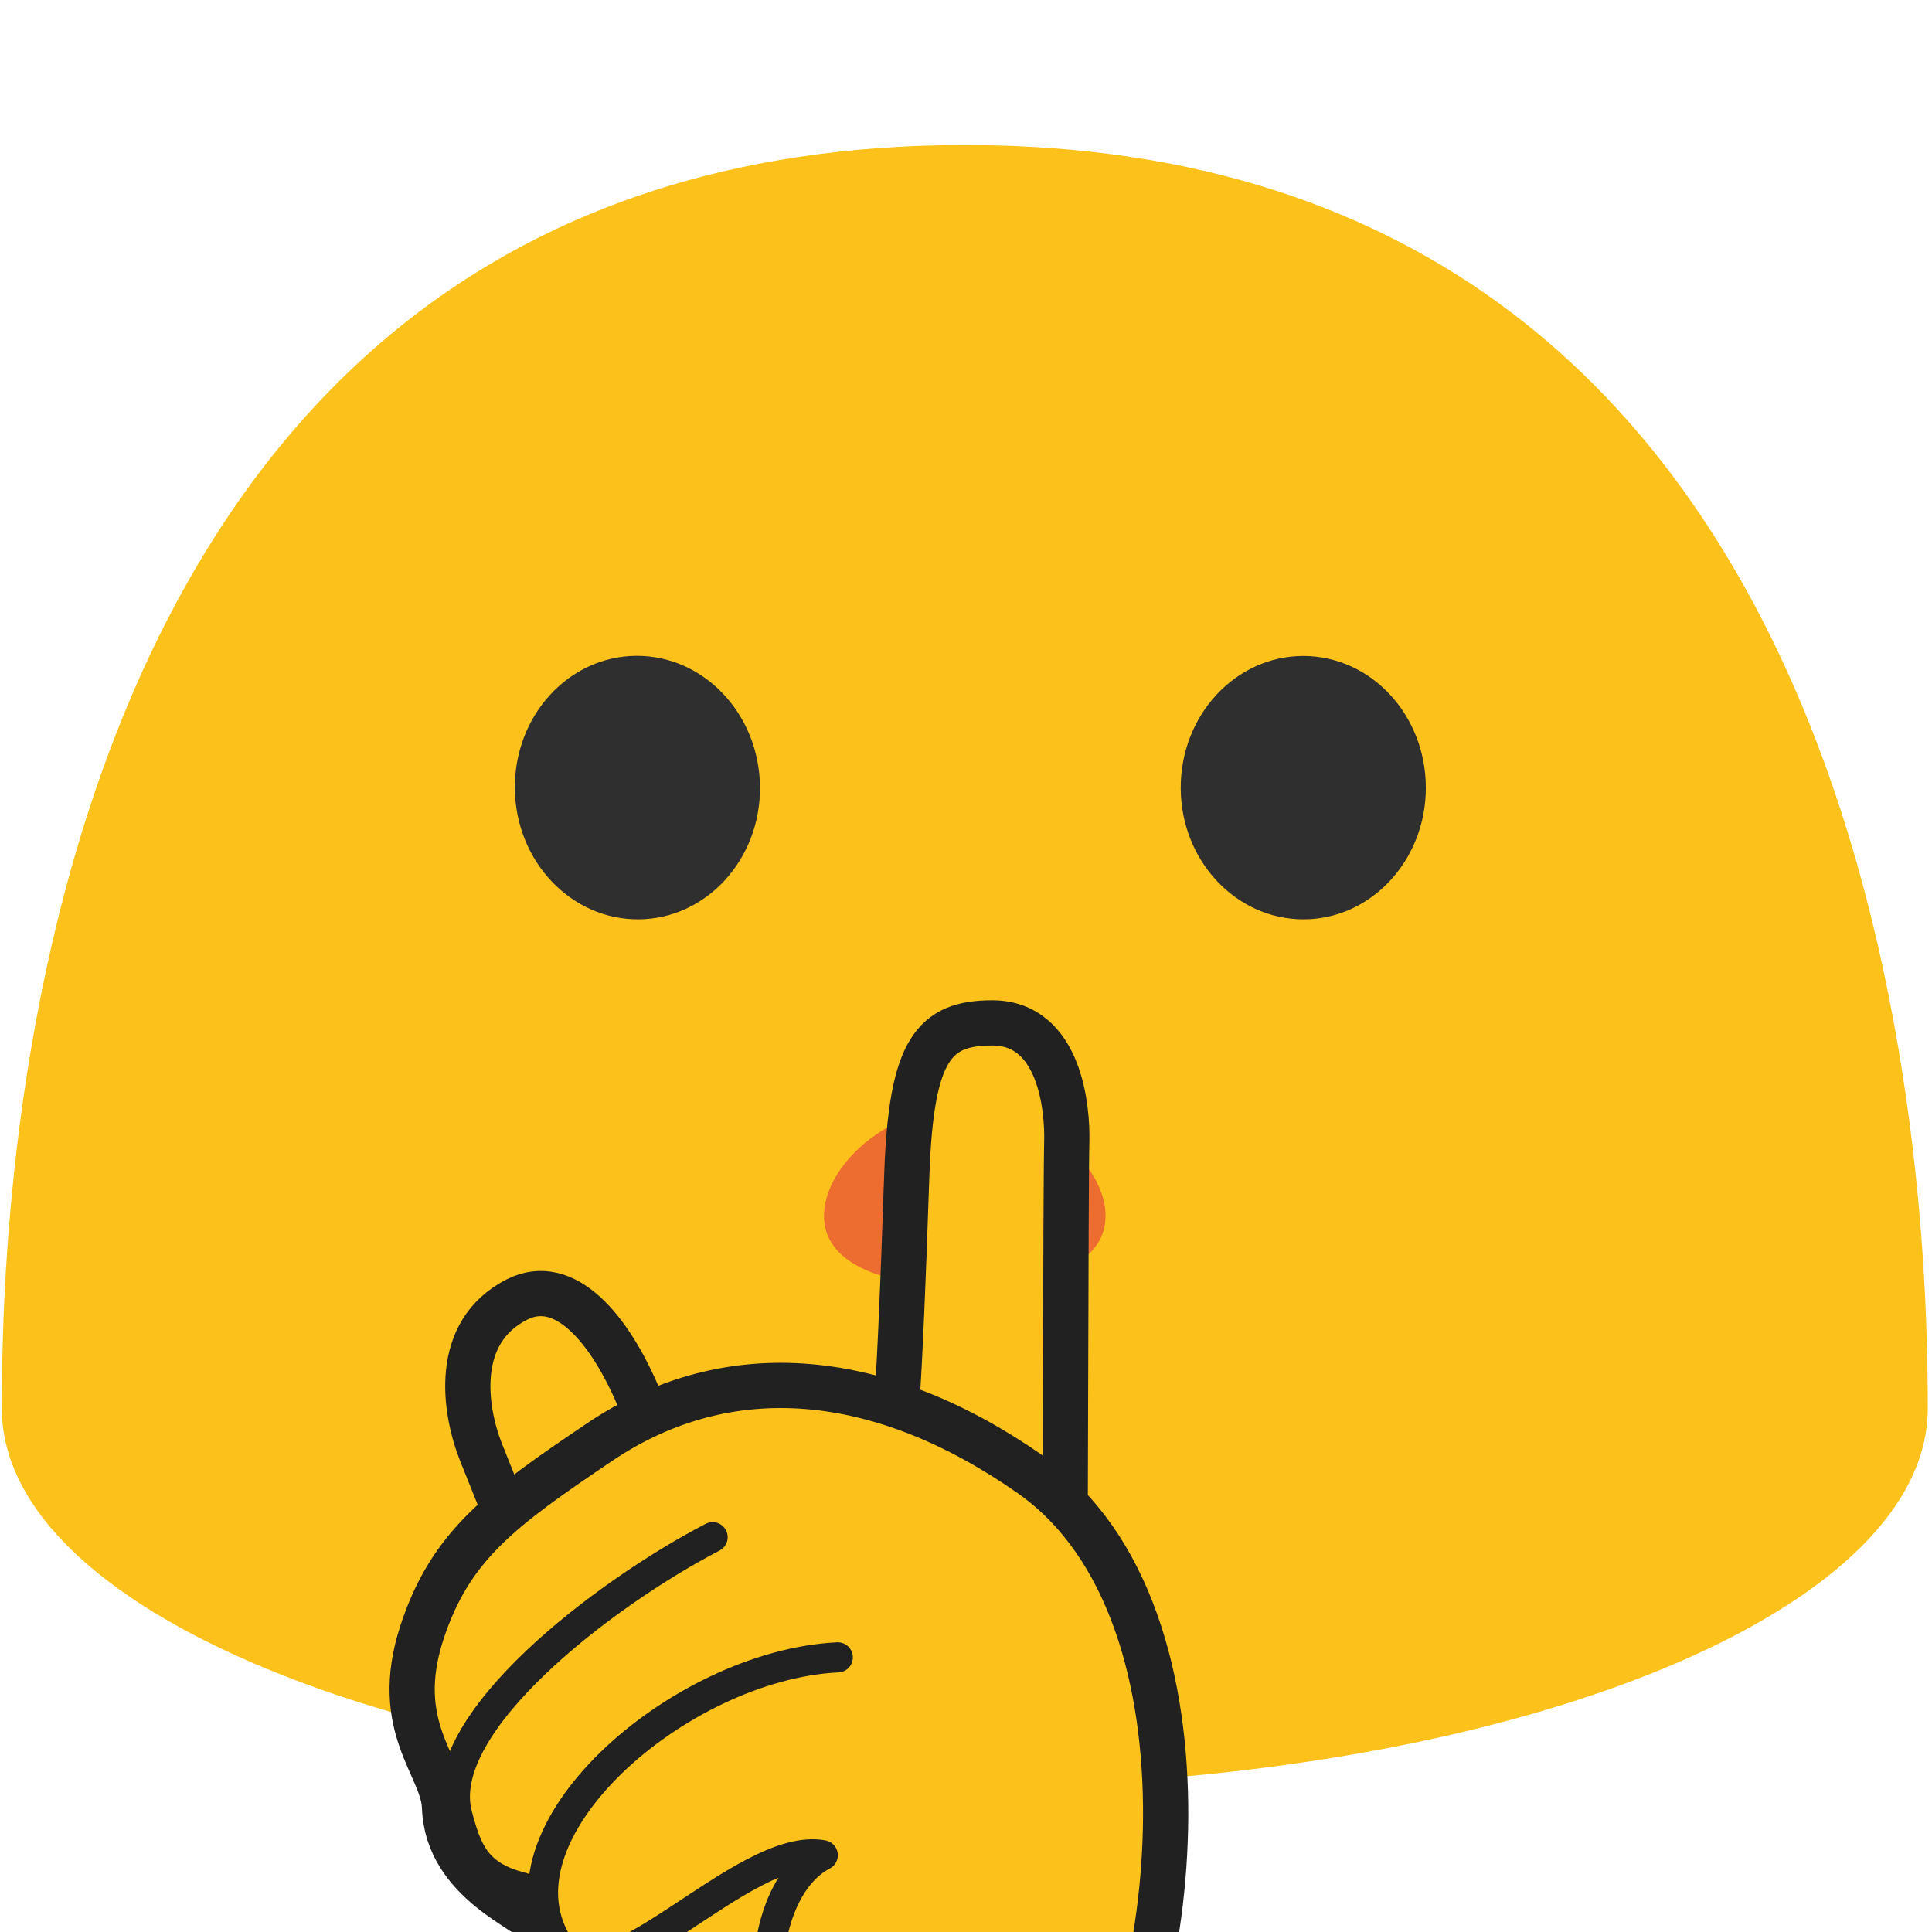
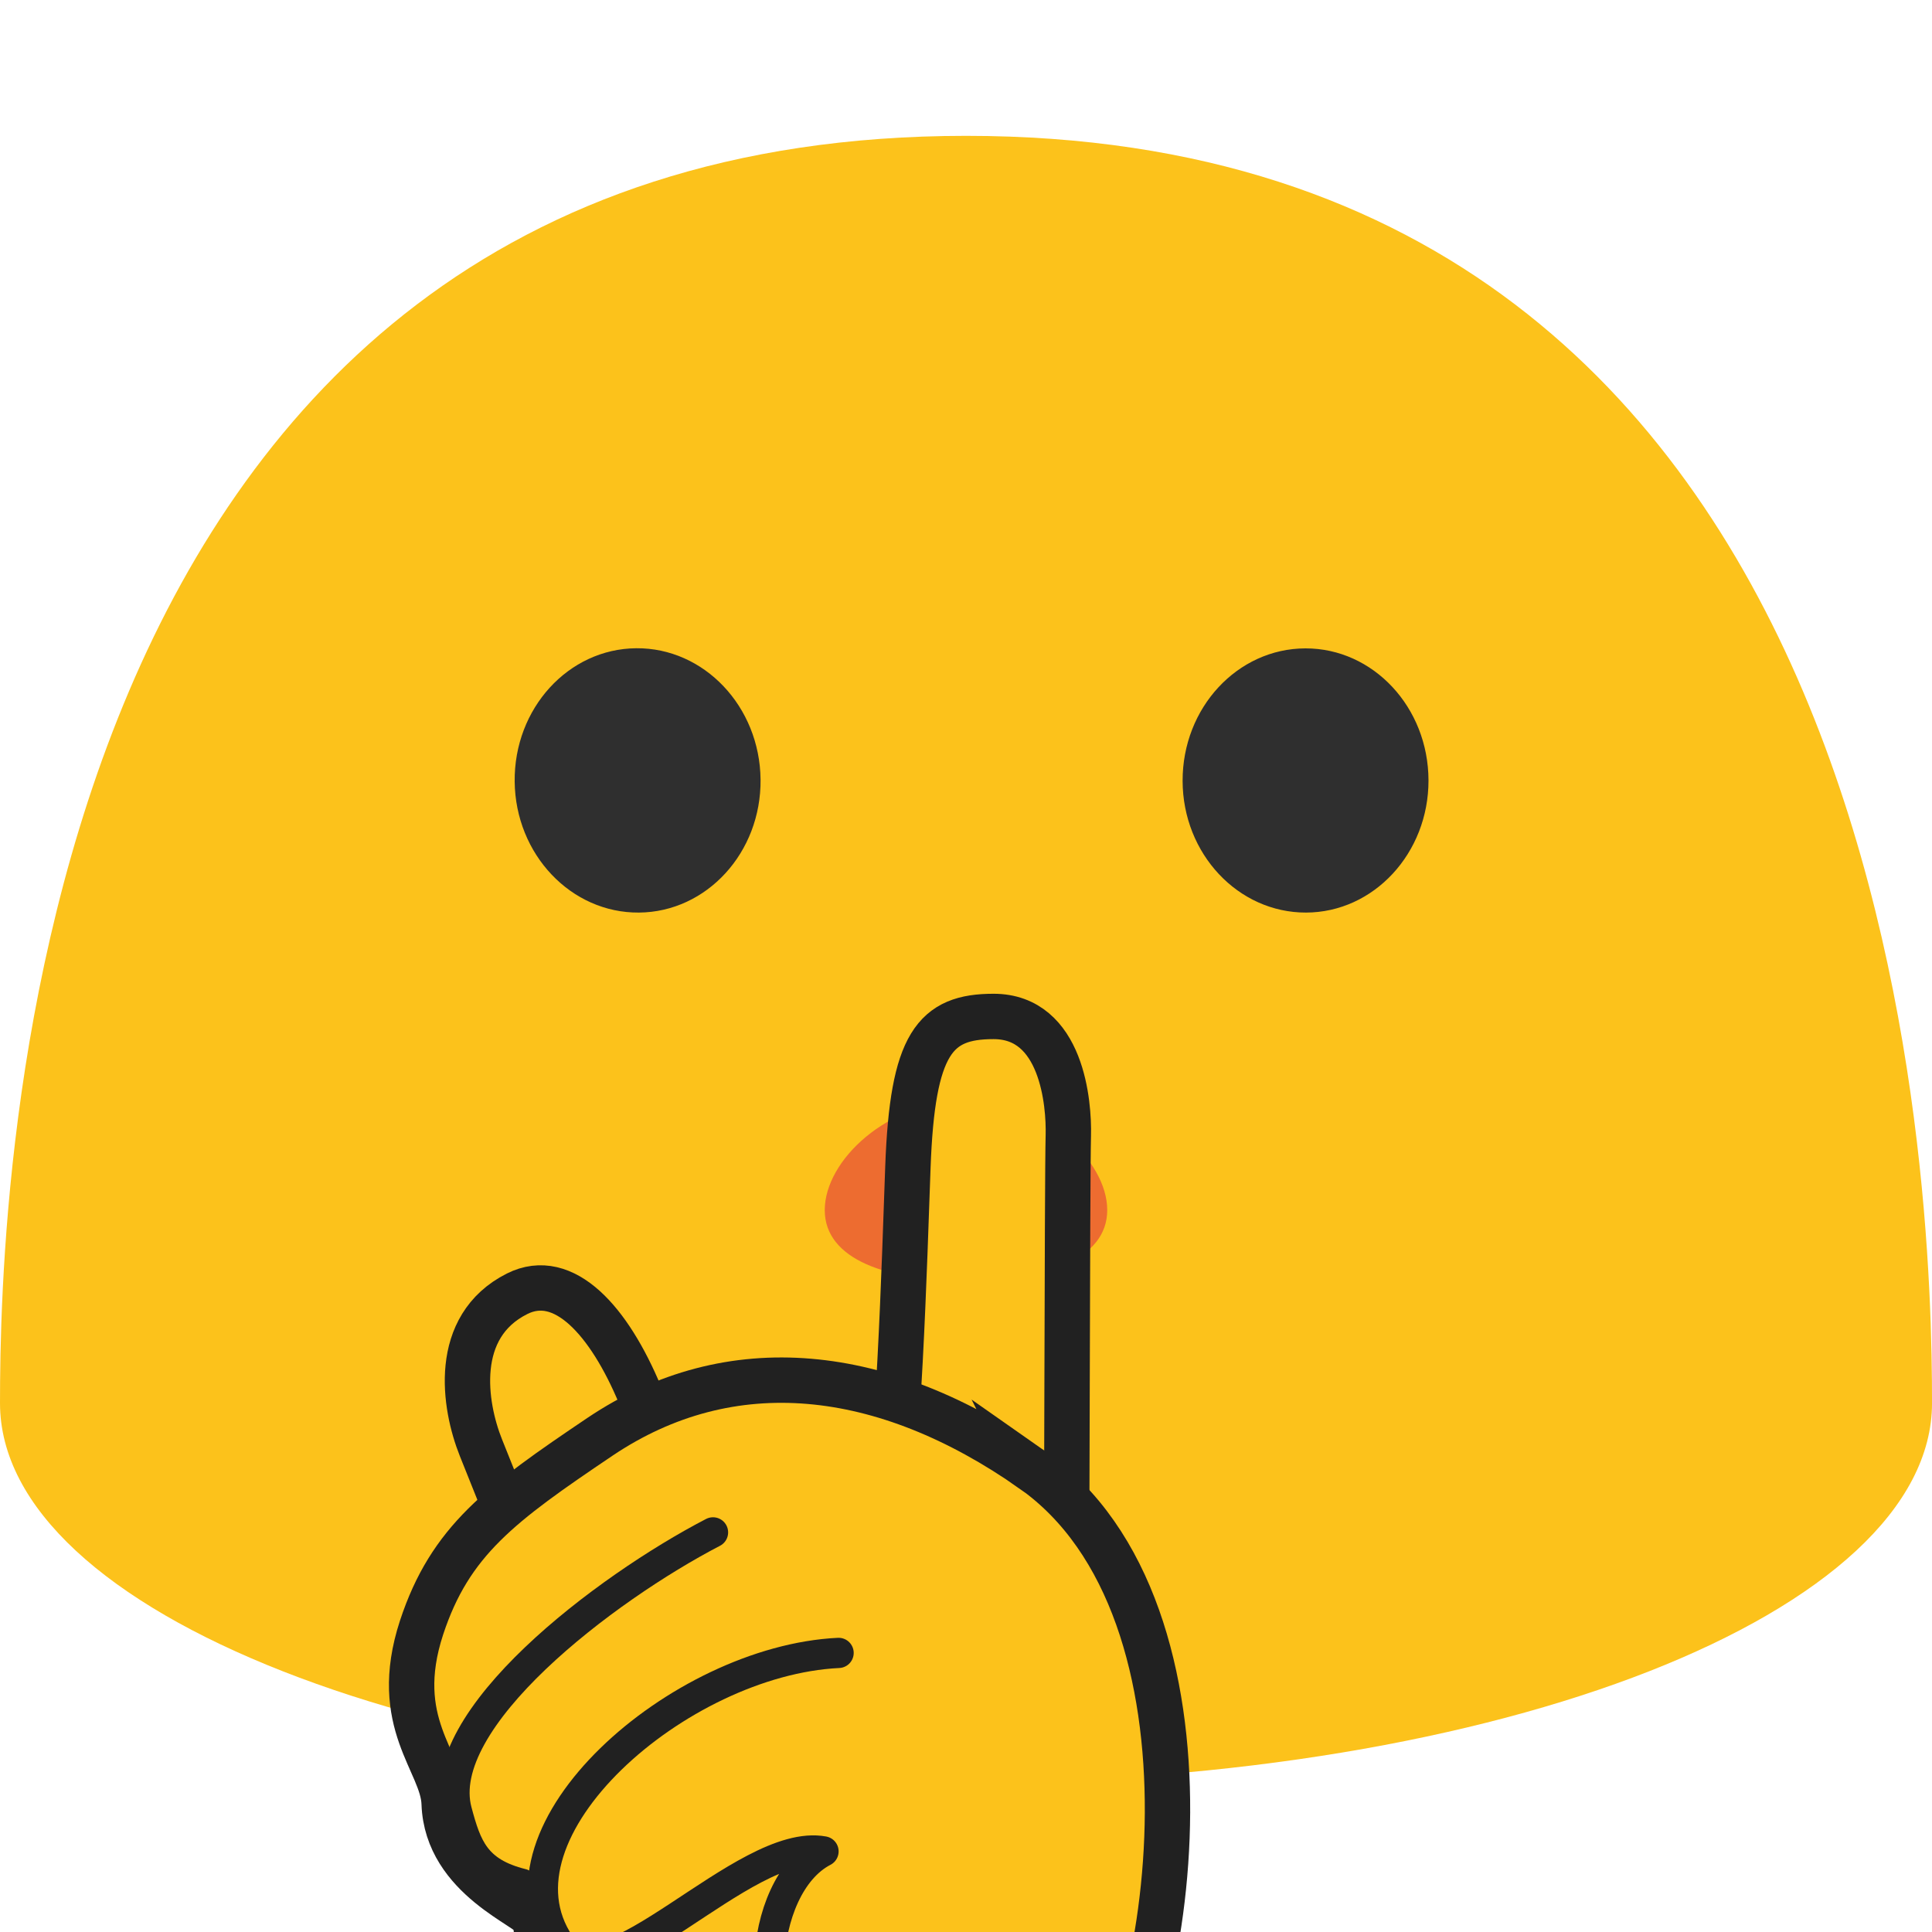
- <svg xmlns="http://www.w3.org/2000/svg" width="100%" height="100%" viewBox="0 0 534 534" version="1.1" xml:space="preserve" style="fill-rule:evenodd;clip-rule:evenodd;stroke-miterlimit:10;">
-   <path d="M266.667,40.083c-260.042,0 -266.167,291.5 -266.167,349.167c0,57.75 119.125,104.5 266.167,104.5c147,0 266.166,-46.75 266.166,-104.5c0,-57.667 -6.166,-349.167 -266.166,-349.167Z" style="fill:#fcc21b;fill-rule:nonzero;" />
-   <g>
-     <path d="M176.558,254.104c-18.708,0.15 -34.041,-16.025 -34.25,-36.1c-0.208,-20.15 14.792,-36.583 33.5,-36.733c18.667,-0.15 34.042,16.021 34.25,36.171c0.209,20.112 -14.833,36.512 -33.5,36.662Zm183.792,0c18.667,-0.041 33.792,-16.362 33.75,-36.437c-0.042,-20.15 -15.25,-36.396 -33.917,-36.359c-18.708,0.038 -33.875,16.359 -33.833,36.509c0.042,20.075 15.292,36.325 34,36.287Z" style="fill:#2f2f2f;fill-rule:nonzero;" />
+ <svg xmlns="http://www.w3.org/2000/svg" clip-rule="evenodd" fill-rule="evenodd" stroke-miterlimit="10" version="1.1" viewBox="0 0 128 128" xml:space="preserve">
+   <g transform="matrix(.24045 0 0 .24045 -.12 -.63796)">
+     <path d="m266.67 40.083c-260.04 0-266.17 291.5-266.17 349.17 0 57.75 119.12 104.5 266.17 104.5 147 0 266.17-46.75 266.17-104.5 0-57.667-6.166-349.17-266.17-349.17z" fill="#fcc21b" fill-rule="nonzero" />
+     <path d="m176.56 254.1c-18.708 0.15-34.041-16.025-34.25-36.1-0.208-20.15 14.792-36.583 33.5-36.733 18.667-0.15 34.042 16.021 34.25 36.171 0.209 20.112-14.833 36.512-33.5 36.662zm183.79 0c18.667-0.041 33.792-16.362 33.75-36.437-0.042-20.15-15.25-36.396-33.917-36.359-18.708 0.038-33.875 16.359-33.833 36.509 0.042 20.075 15.292 36.325 34 36.287z" fill="#2f2f2f" fill-rule="nonzero" />
+     <g fill-rule="nonzero">
+       <path d="m305.58 336.07c0 13.708-17.416 19.491-38.916 19.491s-38.917-5.783-38.917-19.491 17.417-30.154 38.917-30.154 38.916 16.45 38.916 30.154z" fill="#ed6c30" />
+       <path d="m142.97 359.14c12.943-6.51 25.42 7.553 33.871 27.846 3.574 8.584 11.808 25.275 11.808 25.275 5.333 11.416-2.983 15.67-12.179 27.308l-1.783 2.258c-9.196 11.638-25.98-1.096-30.667-12.791l-11.008-27.492c-4.688-11.708-8.021-33.363 9.958-42.404z" fill="#fcc21b" stroke="#212121" stroke-width="12.5px" />
+       <path d="m297.7 464.76c5.521-0.25-3.584-9.588-3.459-13.817 0.242-8.896 0.288-123.16 0.617-135.41 0.236-8.76-1.674-32.813-20.598-32.813-16.158 0-22.358 7.382-23.602 41.513-0.856 23.501-2.687 86.691-6.587 95.462-2.771 6.233-27.7 10.888-23.992 15.933 6.75 9.175 37.033 7.084 46.558 13.271 9.875 6.413 19.492 16.392 31.063 15.859z" fill="#fcc21b" stroke="#212121" stroke-linecap="round" stroke-linejoin="round" stroke-width="12.5px" />
+       <path d="m173.85 515.04c-2.733-0.334-6.342-2.992-6.342-5.292l-1.058-28.875c0-2.292 4.704-6.888 7.475-7.217 3.354-0.4 8.421 3.9 8.421 6.638l-1.059 29.166c-0.033 2.696-4.116 5.98-7.437 5.58z" fill="#eda600" />
+       <path d="m284.83 407.56c-40.833-28.583-83.054-33.212-119.04-9.004-27.375 18.45-41.266 28.621-49.141 52.575-8.609 26.321 5.833 36.967 6.233 48.45 0.692 20.75 24.1 28.584 24.9 31.834 2.954 11.666-4.996 34.525 18.667 61.575 33.908 38.754 112.88 18.595 132.85-4.155 24.975-28.333 40.875-142.52-14.471-181.28z" fill="#fcc21b" stroke="#212121" stroke-width="12.5px" />
+       <path d="m196.96 424.88c-29.625 15.383-77.354 51.5-70.583 76.783 2.65 9.888 5.033 16.846 17.979 20.054" fill="#fcc21b" stroke="#212121" stroke-linecap="round" stroke-linejoin="round" stroke-width="8.33px" />
+     </g>
+     <g fill="none">
+       <path d="m136.8 434.83c-2.696 0-18.046 70.834-18.046 70.834l42.4 53.487 49.146-26.941 21.95-77.73 15.933-2.408-0.983-6.962 5.688-28.33-104.35-4.558z" />
+       <path d="m231.56 458.09c-43.971 2.112-97.738 49.083-76.821 80.283 11.916 17.767 50.691-29.667 72.666-25.596-18.666 9.7-20.75 51.917-1.387 60.888" stroke="#212121" stroke-linecap="round" stroke-linejoin="round" stroke-width="8.33px" />
+       <path d="m139.5 488.53 51.483-47.87 88.559 14.695 13.962 13.05-7.729 12.25-44.479 19.98c3.937 0.912 23.954 115.64-27.746 103.83-15.204-3.458-83.488-57.708-83.488-57.708z" />
+     </g>
  </g>
-   <path d="M305.583,336.071c0,13.708 -17.416,19.491 -38.916,19.491c-21.5,0 -38.917,-5.783 -38.917,-19.491c-0,-13.708 17.417,-30.154 38.917,-30.154c21.5,-0 38.916,16.45 38.916,30.154Z" style="fill:#ed6c30;fill-rule:nonzero;" />
-   <path d="M142.971,359.142c12.943,-6.51 25.42,7.553 33.871,27.846c3.574,8.584 11.808,25.275 11.808,25.275c5.333,11.416 -2.983,15.67 -12.179,27.308l-1.783,2.258c-9.196,11.638 -25.98,-1.096 -30.667,-12.791l-11.008,-27.492c-4.688,-11.708 -8.021,-33.363 9.958,-42.404Z" style="fill:#fcc21b;fill-rule:nonzero;stroke:#212121;stroke-width:12.5px;" />
-   <path d="M297.696,464.763c5.521,-0.25 -3.584,-9.588 -3.459,-13.817c0.242,-8.896 0.288,-123.163 0.617,-135.408c0.236,-8.76 -1.674,-32.813 -20.598,-32.813c-16.158,0 -22.358,7.382 -23.602,41.513c-0.856,23.501 -2.687,86.691 -6.587,95.462c-2.771,6.233 -27.7,10.888 -23.992,15.933c6.75,9.175 37.033,7.084 46.558,13.271c9.875,6.413 19.492,16.392 31.063,15.859Z" style="fill:#fcc21b;fill-rule:nonzero;stroke:#212121;stroke-width:12.5px;stroke-linecap:round;stroke-linejoin:round;" />
-   <path d="M173.846,515.042c-2.733,-0.334 -6.342,-2.992 -6.342,-5.292l-1.058,-28.875c-0,-2.292 4.704,-6.888 7.475,-7.217c3.354,-0.4 8.421,3.9 8.421,6.638l-1.059,29.166c-0.033,2.696 -4.116,5.98 -7.437,5.58Z" style="fill:#eda600;fill-rule:nonzero;" />
-   <path d="M284.829,407.558c-40.833,-28.583 -83.054,-33.212 -119.042,-9.004c-27.375,18.45 -41.266,28.621 -49.141,52.575c-8.609,26.321 5.833,36.967 6.233,48.45c0.692,20.75 24.1,28.584 24.9,31.834c2.954,11.666 -4.996,34.525 18.667,61.575c33.908,38.754 112.875,18.595 132.854,-4.155c24.975,-28.333 40.875,-142.516 -14.471,-181.275Z" style="fill:#fcc21b;fill-rule:nonzero;stroke:#212121;stroke-width:12.5px;" />
-   <path d="M196.958,424.875c-29.625,15.383 -77.354,51.5 -70.583,76.783c2.65,9.888 5.033,16.846 17.979,20.054" style="fill:#fcc21b;fill-rule:nonzero;stroke:#212121;stroke-width:8.33px;stroke-linecap:round;stroke-linejoin:round;" />
-   <path d="M136.804,434.833c-2.696,0 -18.046,70.834 -18.046,70.834l42.4,53.487l49.146,-26.941l21.95,-77.73l15.933,-2.408l-0.983,-6.962l5.688,-28.33l-104.346,-4.558l-11.742,22.608Z" style="fill:none;fill-rule:nonzero;" />
-   <path d="M231.563,458.092c-43.971,2.112 -97.738,49.083 -76.821,80.283c11.916,17.767 50.691,-29.667 72.666,-25.596c-18.666,9.7 -20.75,51.917 -1.387,60.888" style="fill:none;fill-rule:nonzero;stroke:#212121;stroke-width:8.33px;stroke-linecap:round;stroke-linejoin:round;" />
-   <path d="M139.5,488.533l51.483,-47.87l88.559,14.695l13.962,13.05l-7.729,12.25l-44.479,19.98c3.937,0.912 23.954,115.645 -27.746,103.833c-15.204,-3.458 -83.488,-57.708 -83.488,-57.708l9.438,-58.23Z" style="fill:none;fill-rule:nonzero;" />
</svg>
